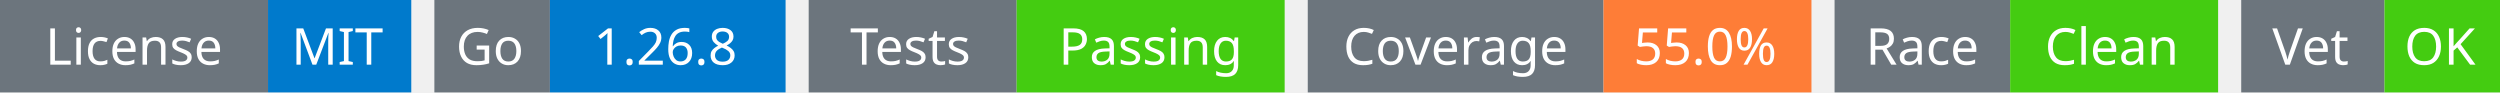
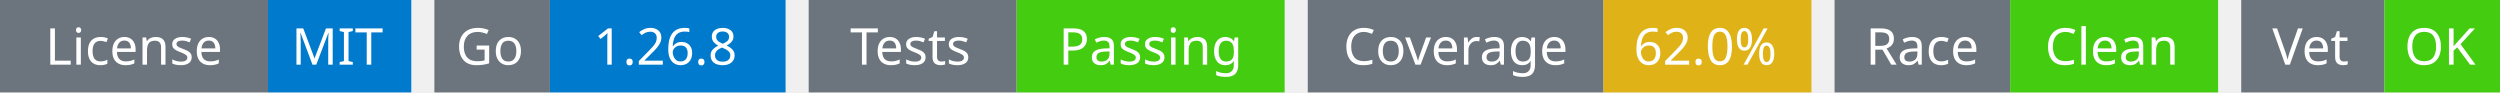
<svg xmlns="http://www.w3.org/2000/svg" width="541" height="20" viewBox="0 0 541 20">
  <g transform="translate(0, 0)">
    <rect x="0" y="0" width="58" height="20" fill="#6c757d" />
    <rect x="58" y="0" width="31" height="20" fill="#007acc" />
    <text x="29" y="14" text-anchor="middle" font-family="sans-serif" font-size="11" fill="white">License</text>
    <text x="73" y="14" text-anchor="middle" font-family="sans-serif" font-size="11" fill="white">MIT</text>
  </g>
  <g transform="translate(94, 0)">
    <rect x="0" y="0" width="25" height="20" fill="#6c757d" />
    <rect x="25" y="0" width="51" height="20" fill="#007acc" />
    <text x="12" y="14" text-anchor="middle" font-family="sans-serif" font-size="11" fill="white">Go</text>
    <text x="50" y="14" text-anchor="middle" font-family="sans-serif" font-size="11" fill="white">1.26.8</text>
  </g>
  <g transform="translate(175, 0)">
    <rect x="0" y="0" width="45" height="20" fill="#6c757d" />
    <rect x="45" y="0" width="58" height="20" fill="#4c1" />
    <text x="22" y="14" text-anchor="middle" font-family="sans-serif" font-size="11" fill="white">Tests</text>
    <text x="74" y="14" text-anchor="middle" font-family="sans-serif" font-size="11" fill="white">Passing</text>
  </g>
  <g transform="translate(283, 0)">
    <rect x="0" y="0" width="64" height="20" fill="#6c757d" />
-     <rect x="64" y="0" width="45" height="20" fill="#fe7d37" />
+     <rect x="64" y="0" width="45" height="20" fill="#dfb317" />
    <text x="32" y="14" text-anchor="middle" font-family="sans-serif" font-size="11" fill="white">Coverage</text>
-     <text x="86" y="14" text-anchor="middle" font-family="sans-serif" font-size="11" fill="white">55.0%</text>
+     <text x="86" y="14" text-anchor="middle" font-family="sans-serif" font-size="11" fill="white">62.0%</text>
  </g>
  <g transform="translate(397, 0)">
    <rect x="0" y="0" width="38" height="20" fill="#6c757d" />
    <rect x="38" y="0" width="45" height="20" fill="#4c1" />
    <text x="19" y="14" text-anchor="middle" font-family="sans-serif" font-size="11" fill="white">Race</text>
    <text x="60" y="14" text-anchor="middle" font-family="sans-serif" font-size="11" fill="white">Clean</text>
  </g>
  <g transform="translate(485, 0)">
    <rect x="0" y="0" width="31" height="20" fill="#6c757d" />
    <rect x="31" y="0" width="25" height="20" fill="#4c1" />
    <text x="15" y="14" text-anchor="middle" font-family="sans-serif" font-size="11" fill="white">Vet</text>
    <text x="43" y="14" text-anchor="middle" font-family="sans-serif" font-size="11" fill="white">OK</text>
  </g>
</svg>
